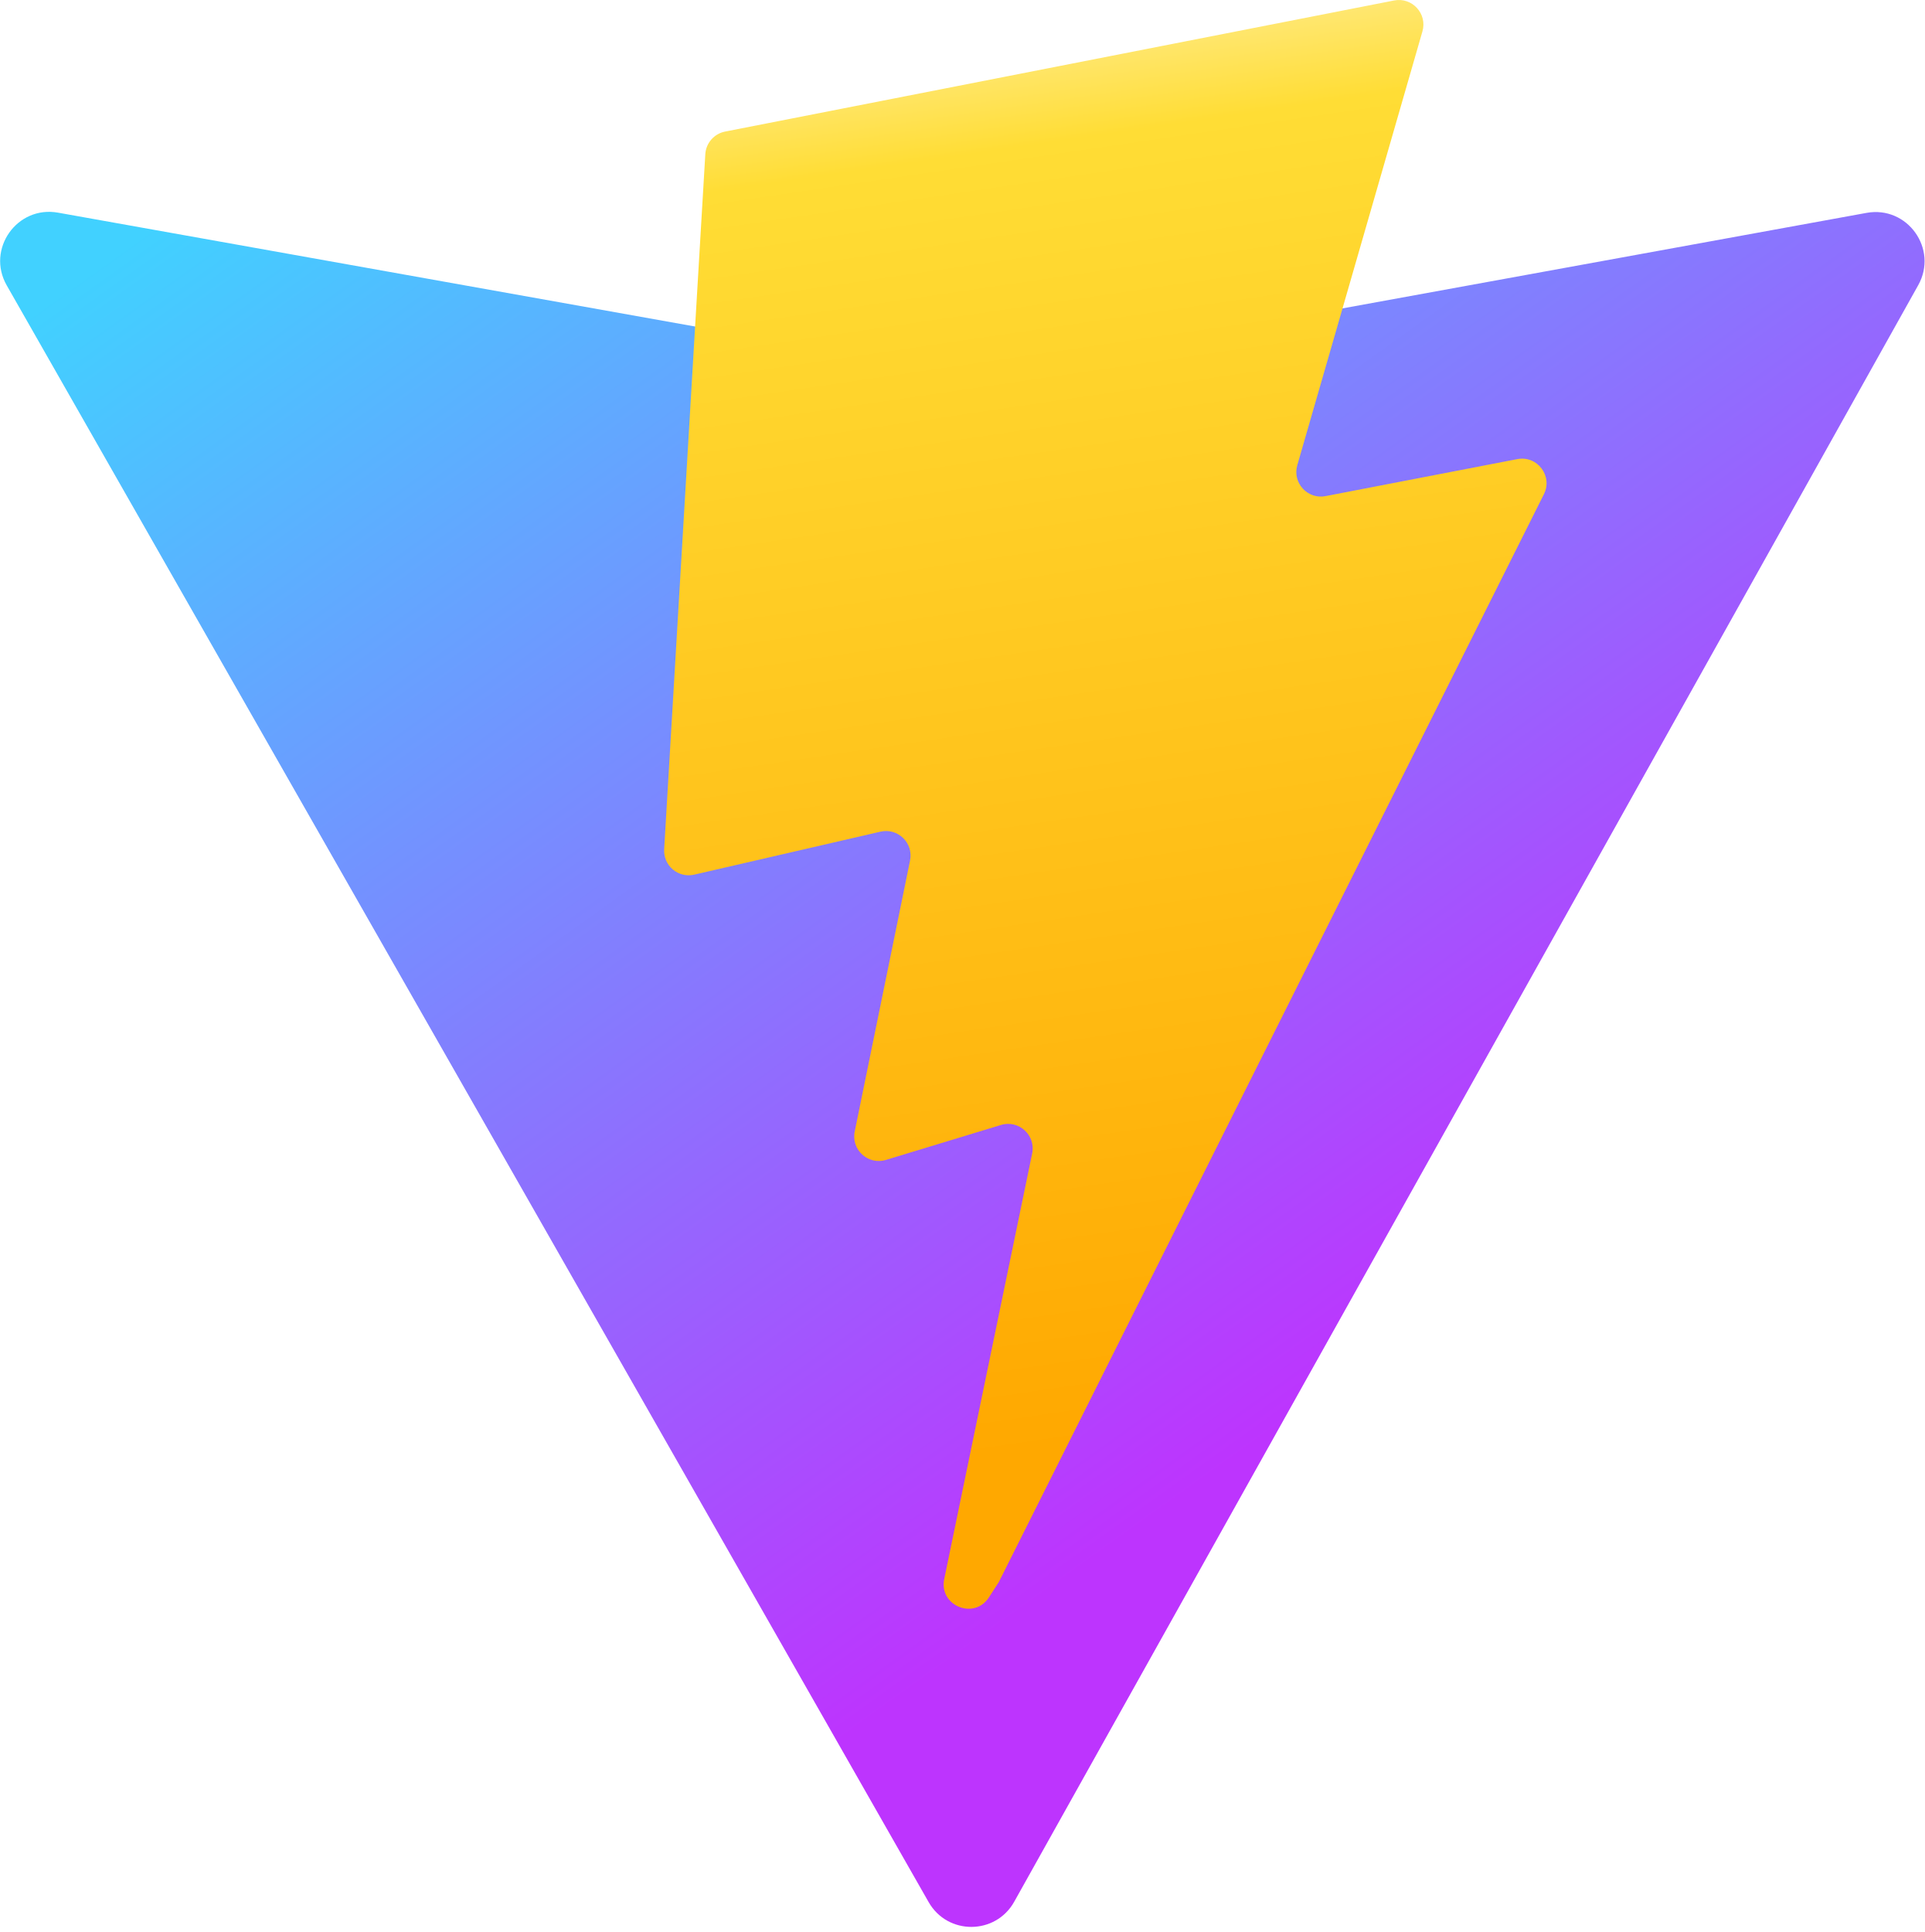
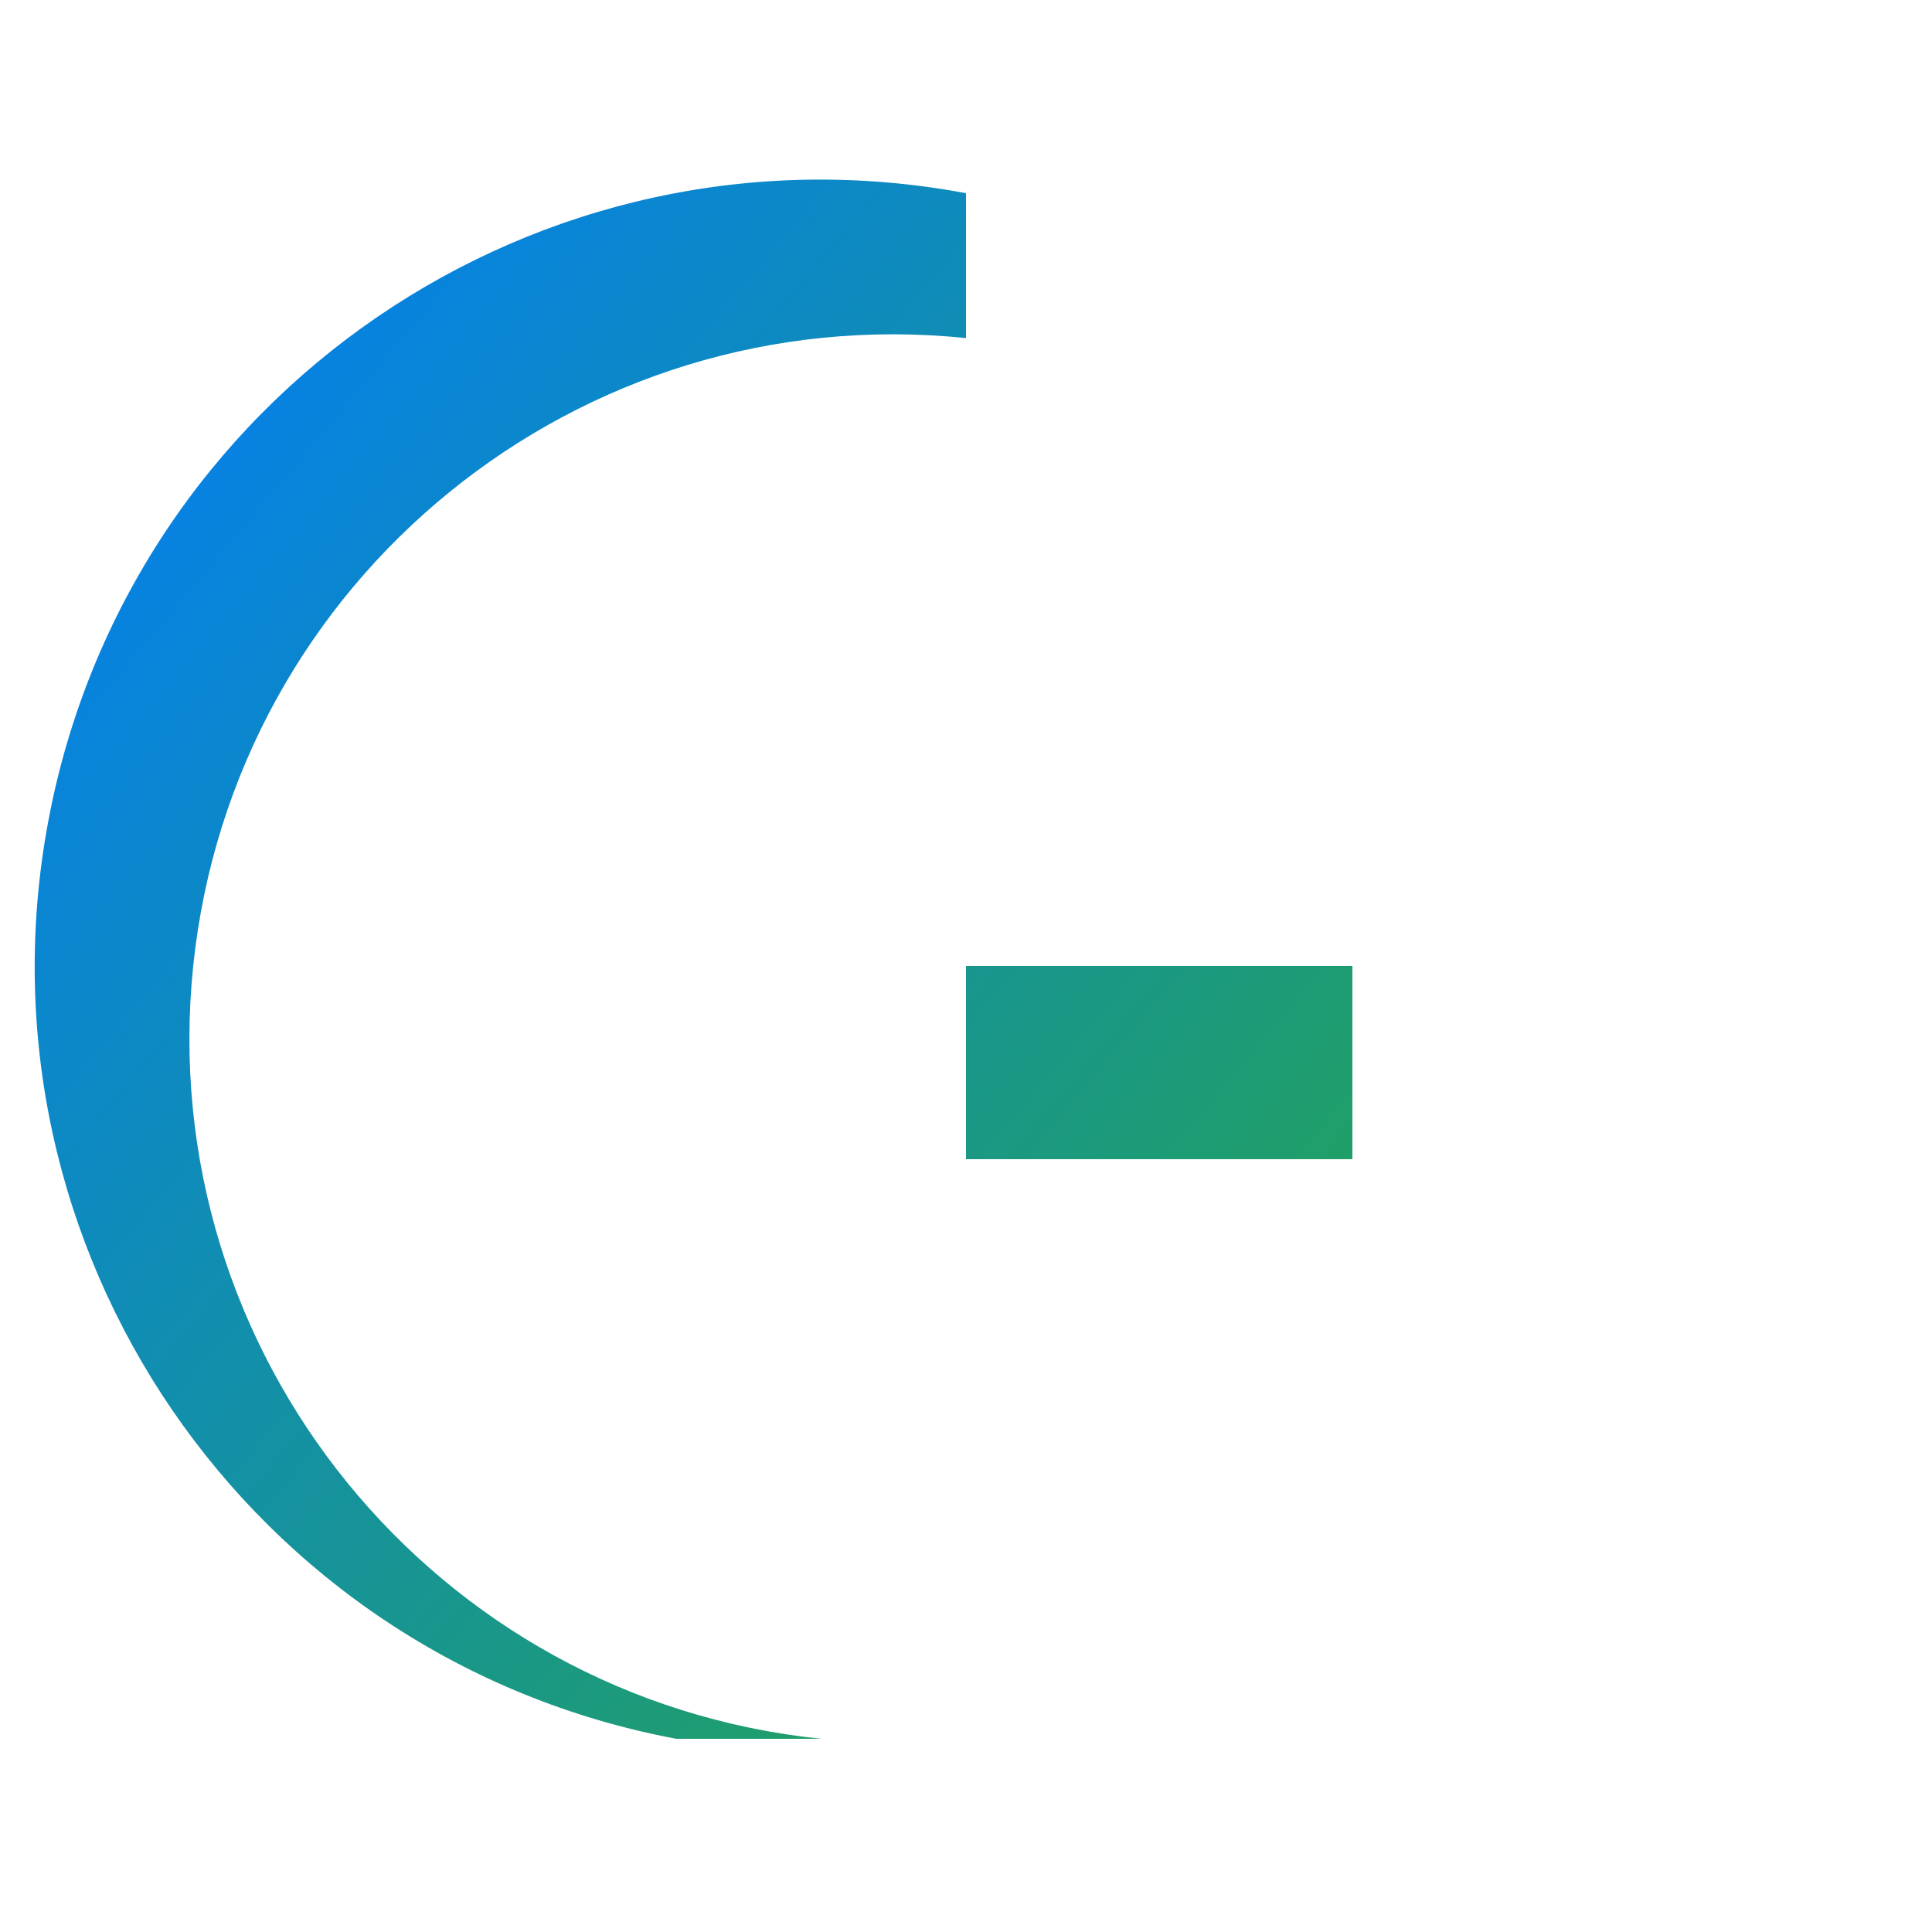
- <svg xmlns="http://www.w3.org/2000/svg" aria-hidden="true" role="img" class="iconify iconify--logos" width="31.88" height="32" preserveAspectRatio="xMidYMid meet" viewBox="0 0 256 257">
+ <svg xmlns="http://www.w3.org/2000/svg" width="200" height="200" viewBox="0 0 200 200">
  <defs>
-     <linearGradient id="IconifyId1813088fe1fbc01fb466" x1="-.828%" x2="57.636%" y1="7.652%" y2="78.411%">
-       <stop offset="0%" stop-color="#41D1FF" />
-       <stop offset="100%" stop-color="#BD34FE" />
-     </linearGradient>
-     <linearGradient id="IconifyId1813088fe1fbc01fb467" x1="43.376%" x2="50.316%" y1="2.242%" y2="89.03%">
-       <stop offset="0%" stop-color="#FFEA83" />
-       <stop offset="8.333%" stop-color="#FFDD35" />
-       <stop offset="100%" stop-color="#FFA800" />
+     <linearGradient id="gradGModern" x1="0%" y1="0%" x2="100%" y2="100%">
+       <stop offset="0%" style="stop-color:#007BFF; stop-opacity:1" />
+       <stop offset="100%" style="stop-color:#28A745; stop-opacity:1" />
    </linearGradient>
  </defs>
-   <path fill="url(#IconifyId1813088fe1fbc01fb466)" d="M255.153 37.938L134.897 252.976c-2.483 4.44-8.862 4.466-11.382.048L.875 37.958c-2.746-4.814 1.371-10.646 6.827-9.67l120.385 21.517a6.537 6.537 0 0 0 2.322-.004l117.867-21.483c5.438-.991 9.574 4.796 6.877 9.62Z" />
-   <path fill="url(#IconifyId1813088fe1fbc01fb467)" d="M185.432.063L96.44 17.501a3.268 3.268 0 0 0-2.634 3.014l-5.474 92.456a3.268 3.268 0 0 0 3.997 3.378l24.777-5.718c2.318-.535 4.413 1.507 3.936 3.838l-7.361 36.047c-.495 2.426 1.782 4.5 4.151 3.78l15.304-4.649c2.372-.72 4.652 1.36 4.15 3.788l-11.698 56.621c-.732 3.542 3.979 5.473 5.943 2.437l1.313-2.028l72.516-144.72c1.215-2.423-.88-5.186-3.54-4.672l-25.505 4.922c-2.396.462-4.435-1.77-3.759-4.114l16.646-57.705c.677-2.35-1.37-4.583-3.769-4.113Z" />
+   <path d="M 100 20 A 80 80 0 1 0 70 180 L 85 180 A 65 65 0 1 1 100 35 Z M 100 100 L 140 100 L 140 120 L 100 120 L 100 100 Z" fill="url(#gradGModern)" />
</svg>
